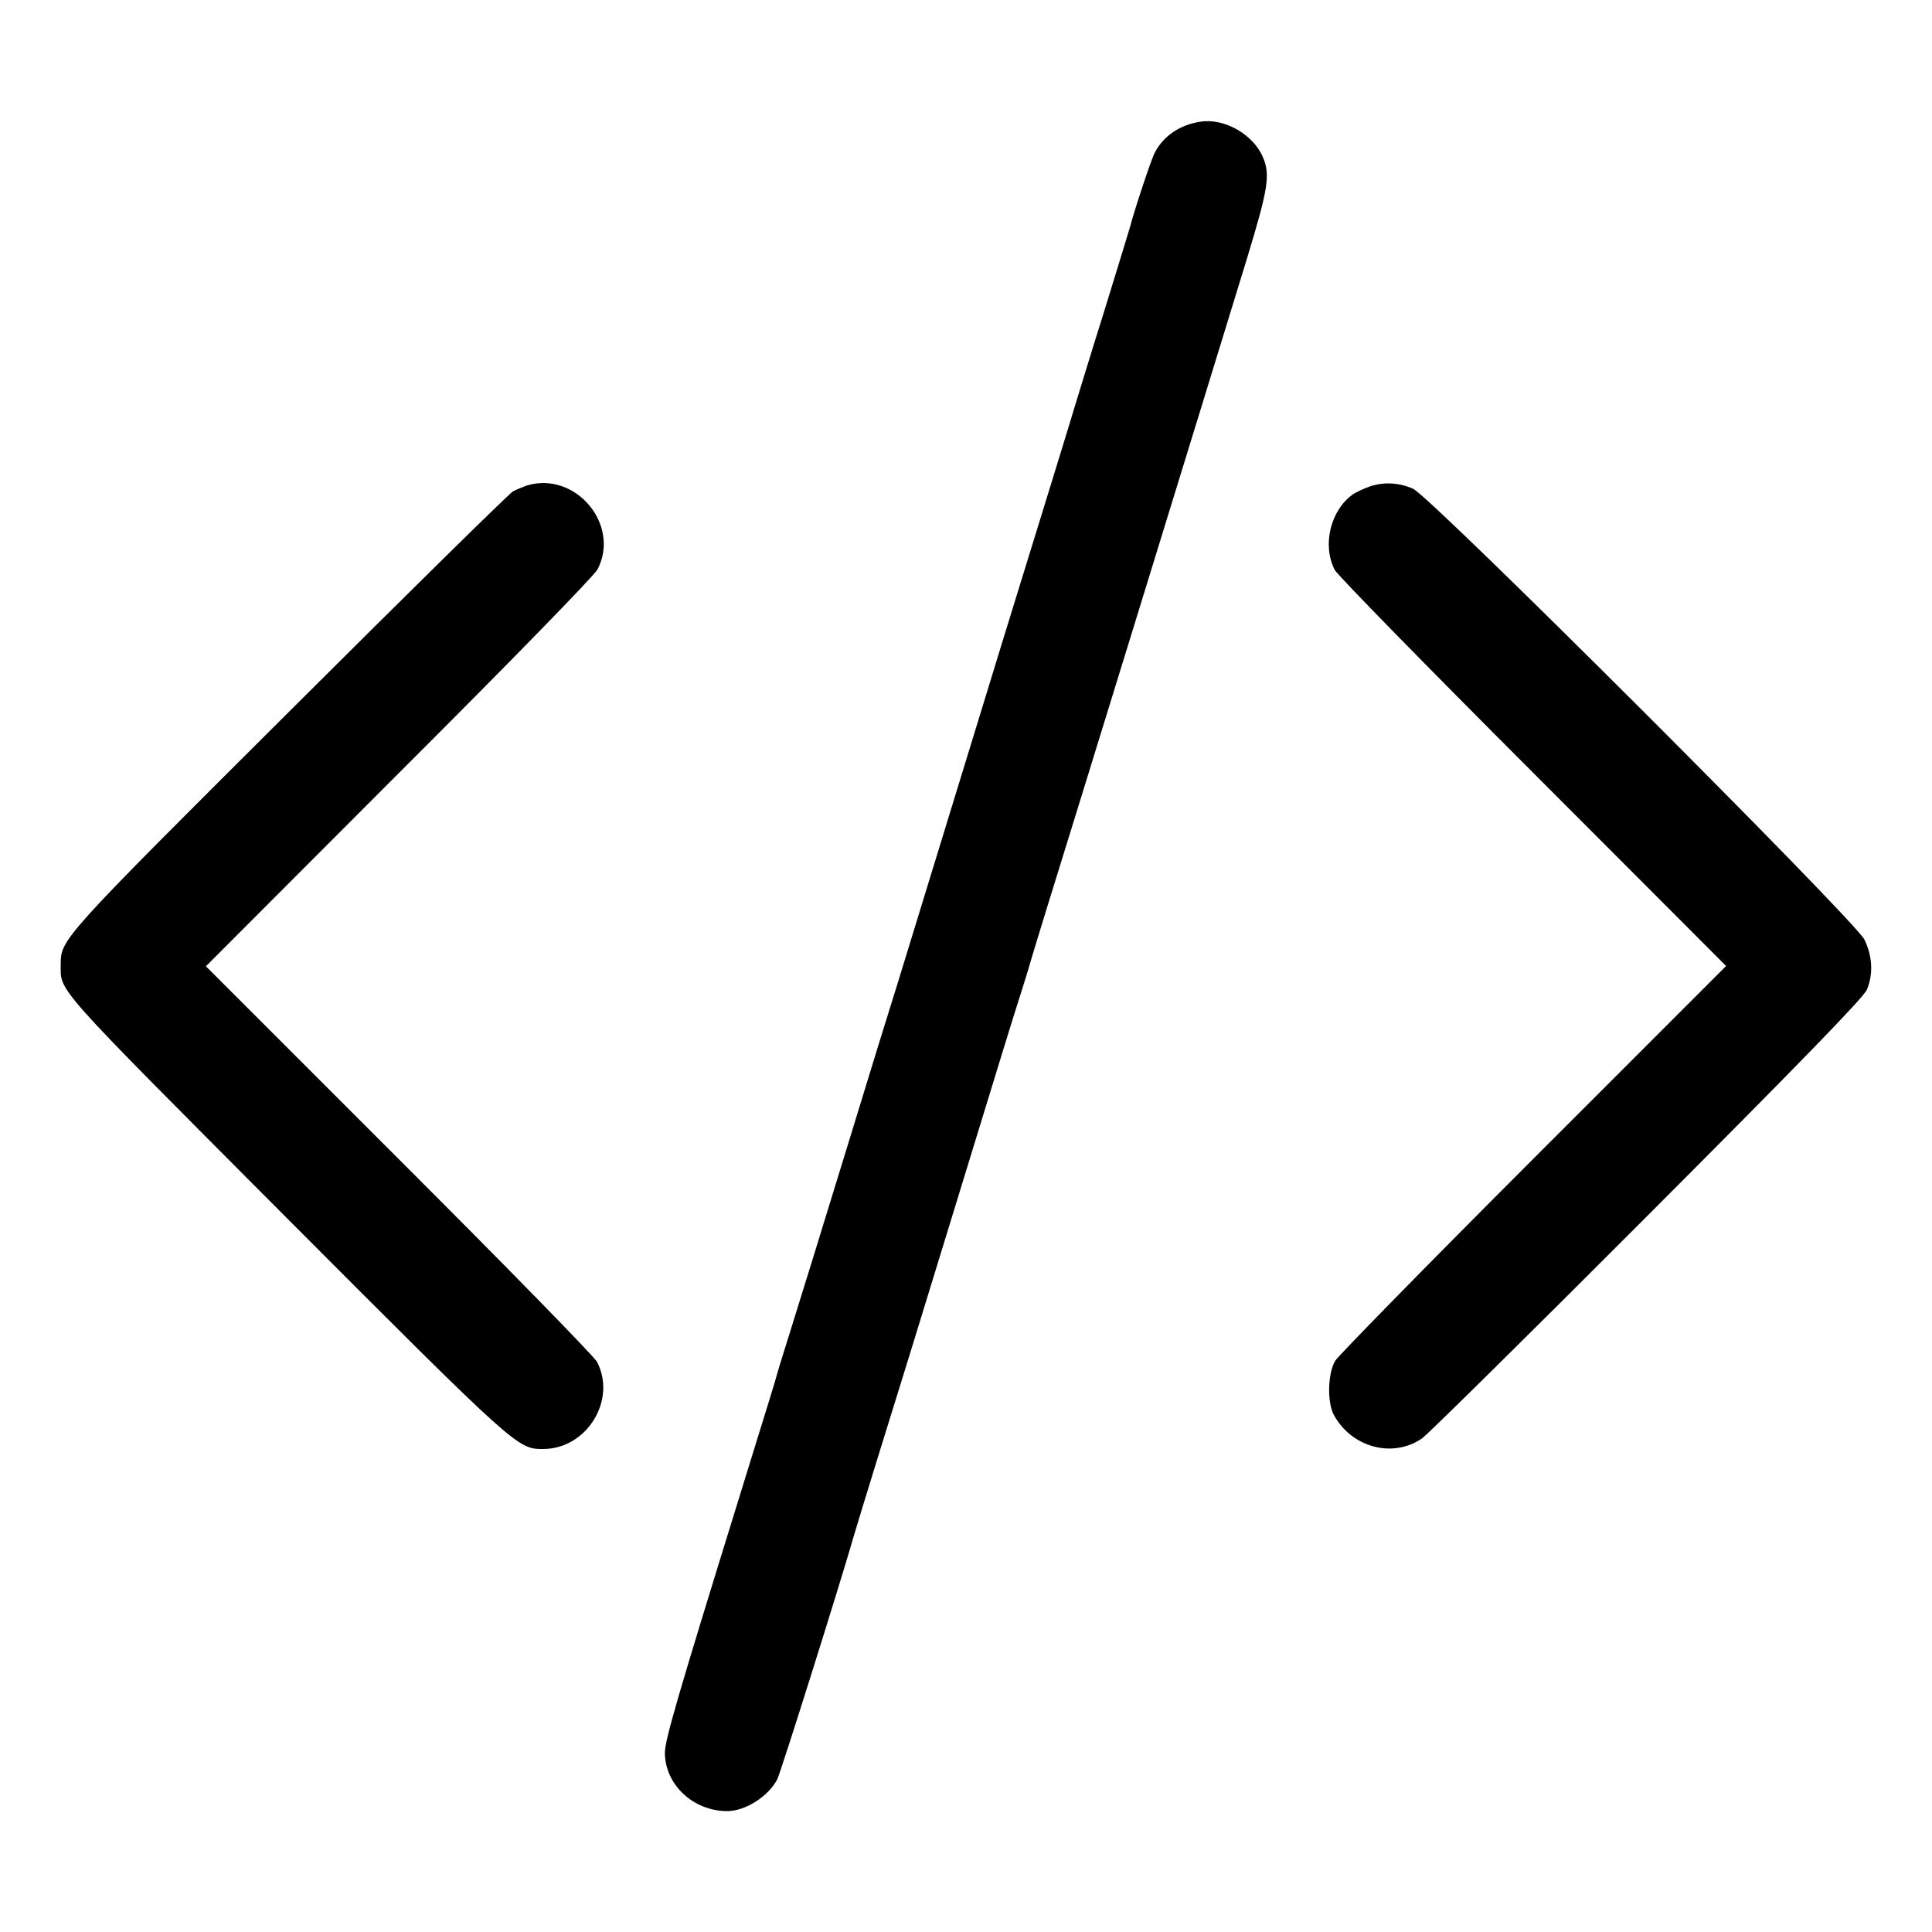
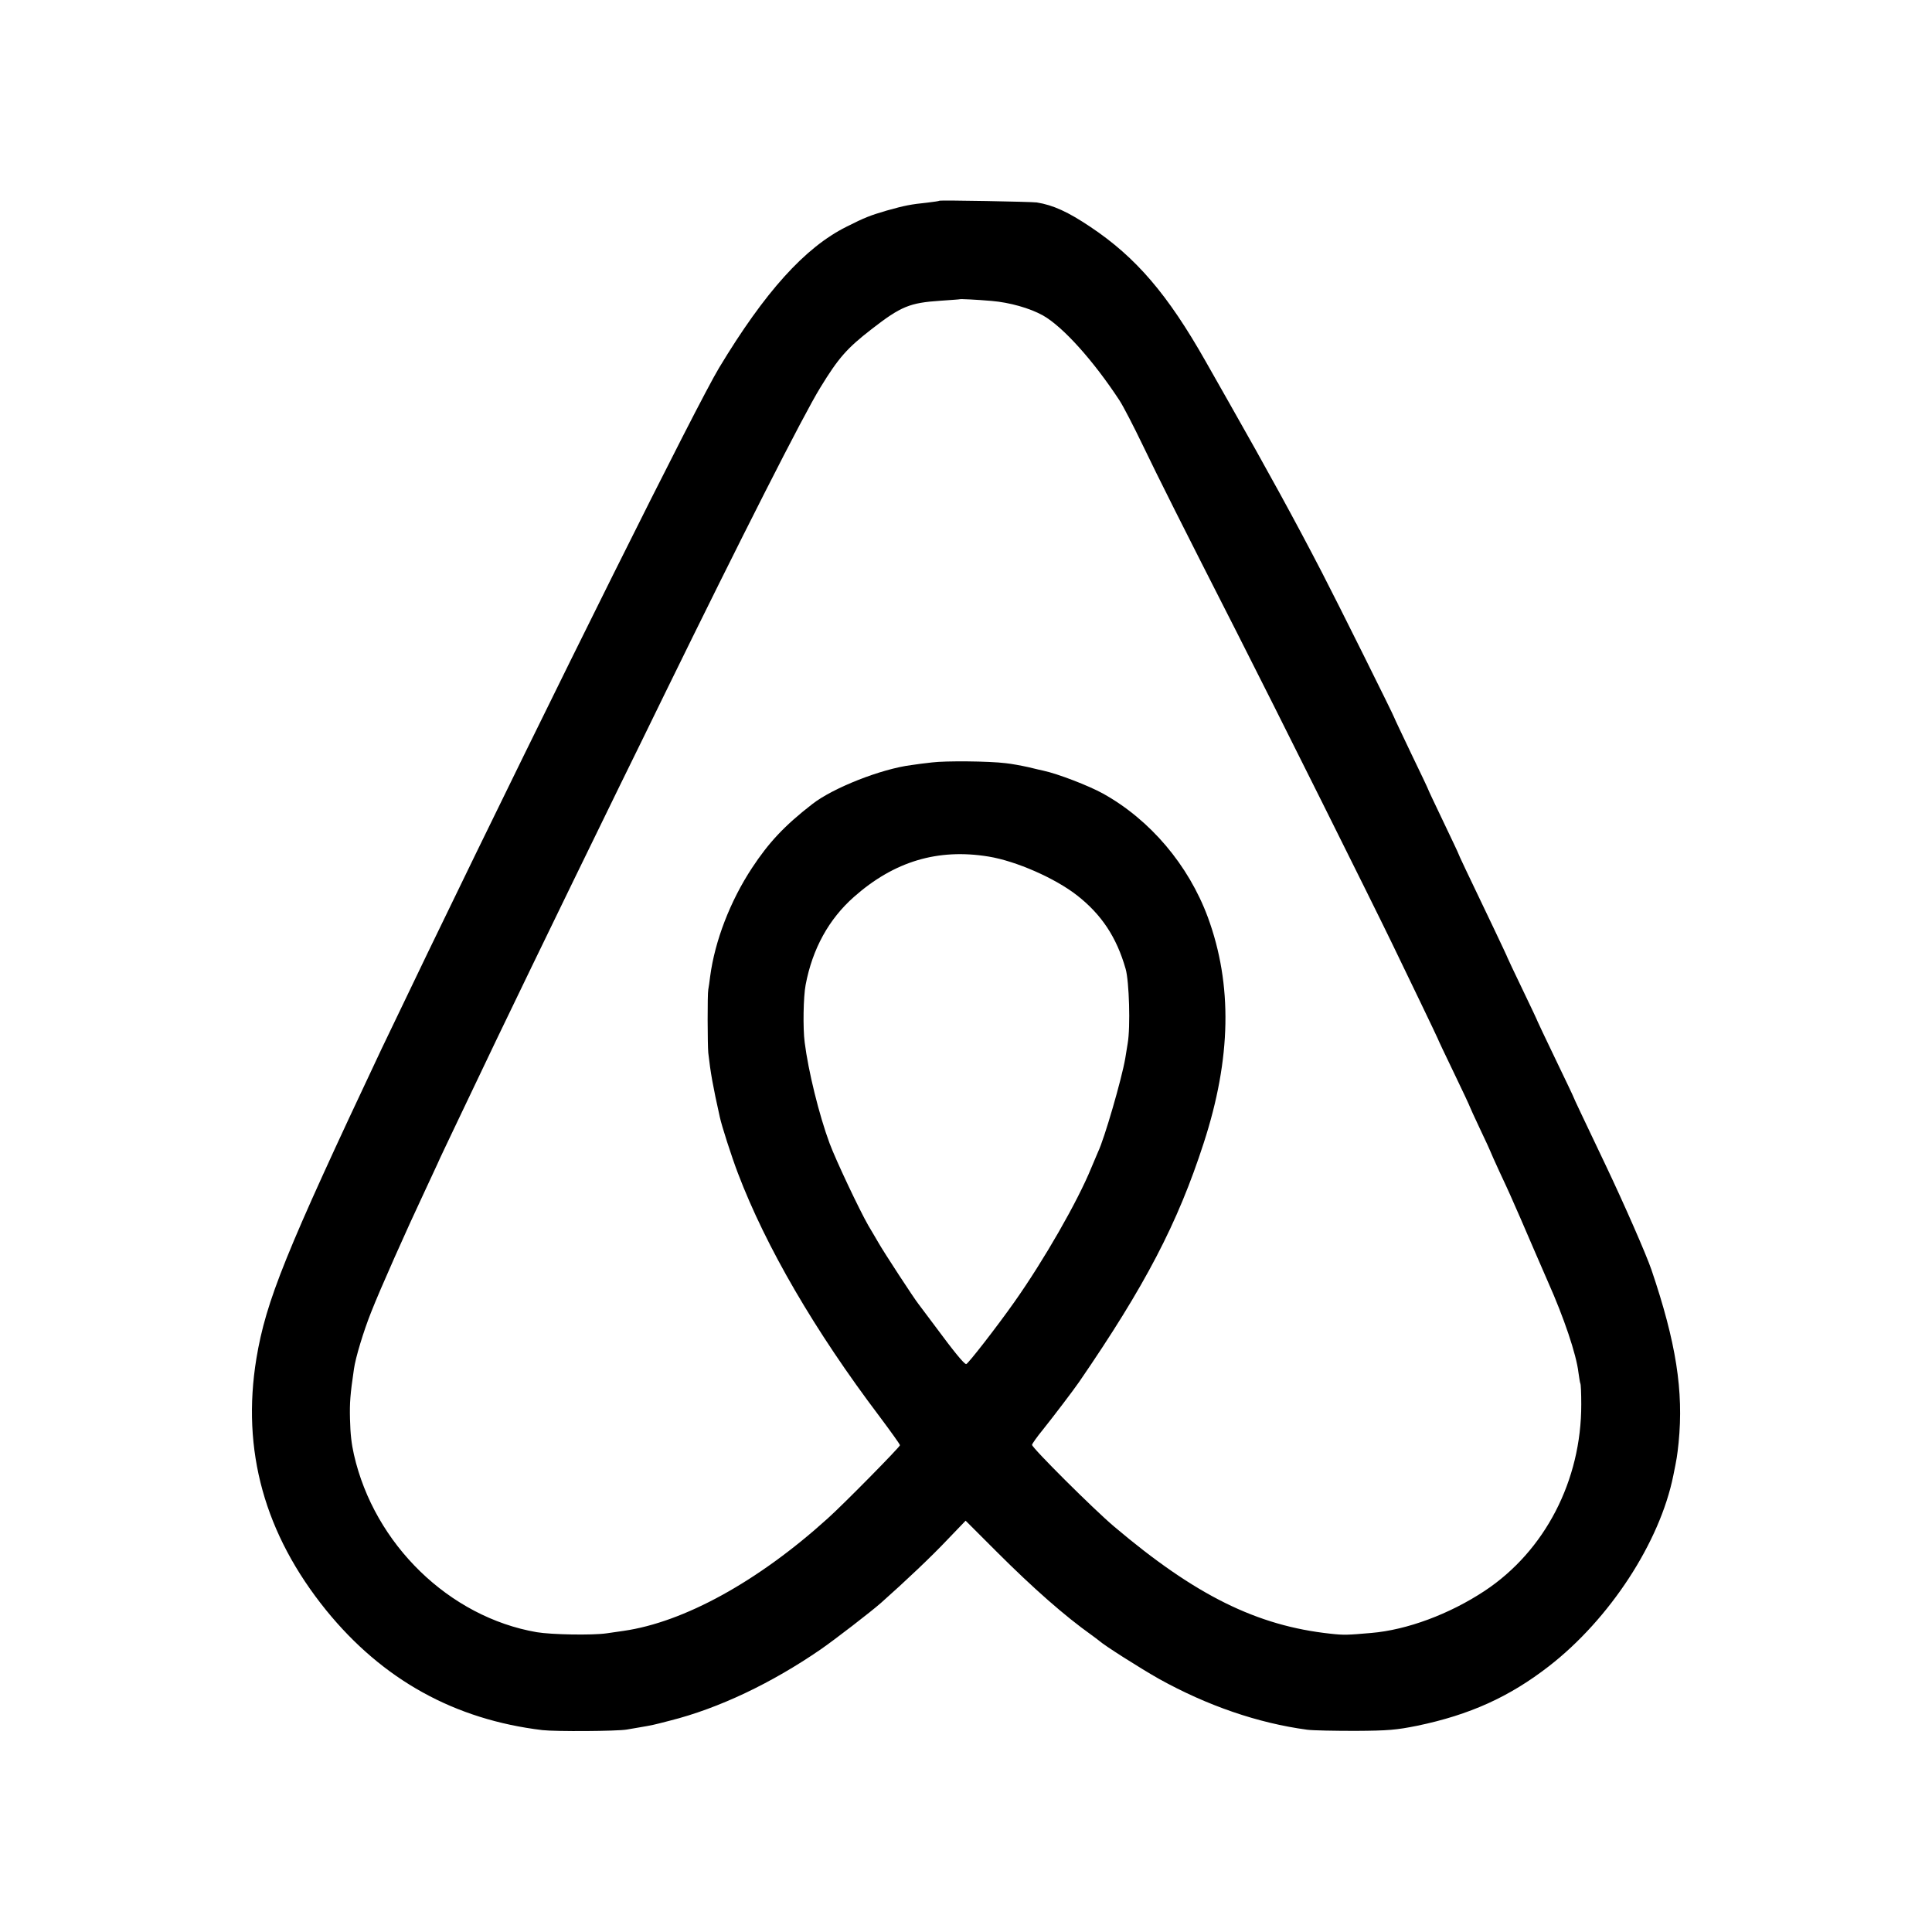
- <svg xmlns="http://www.w3.org/2000/svg" version="1.0" width="700pt" height="700pt" viewBox="0 0 700 700" preserveAspectRatio="xMidYMid meet">
-   <g transform="translate(0,700) scale(0.1,-0.1)" fill="#000000" stroke="none">
-     <path d="M4349 6559 c-74 -11 -134 -52 -165 -112 -13 -24 -76 -215 -89 -267 -2 -8 -45 -148 -95 -310 -51 -162 -96 -311 -102 -330 -9 -32 -165 -538 -259 -842 -94 -307 -124 -404 -234 -763 -64 -209 -134 -436 -155 -505 -22 -69 -96 -309 -165 -535 -130 -423 -168 -547 -230 -745 -20 -63 -38 -122 -40 -130 -3 -14 -24 -81 -135 -440 -229 -740 -272 -888 -271 -933 2 -115 104 -209 226 -209 65 0 149 53 181 115 12 22 233 725 279 887 11 39 150 489 205 665 10 33 80 260 155 505 189 617 212 692 245 795 16 50 33 106 38 125 6 19 30 100 55 180 66 211 557 1805 724 2350 78 256 86 306 59 370 -35 83 -140 143 -227 129z" />
-     <path d="M1909 5241 c-14 -5 -36 -14 -50 -21 -13 -7 -376 -364 -807 -794 -829 -826 -832 -829 -832 -920 0 -101 -35 -62 814 -914 843 -845 841 -842 935 -842 158 1 266 178 194 316 -10 19 -333 350 -718 734 l-699 699 699 700 c399 398 709 716 720 738 84 162 -80 357 -256 304z" />
-     <path d="M4959 5236 c-19 -7 -45 -19 -57 -27 -82 -58 -112 -185 -66 -274 10 -19 334 -350 719 -735 l699 -700 -697 -697 c-384 -384 -707 -714 -719 -733 -27 -44 -30 -149 -6 -195 64 -120 215 -160 321 -86 23 17 391 380 818 808 562 563 781 789 793 817 24 57 20 123 -9 182 -36 71 -1570 1604 -1635 1633 -51 23 -109 26 -161 7z" />
+ <svg xmlns="http://www.w3.org/2000/svg" version="1.0" width="1024pt" height="1024pt" viewBox="0 0 1024 1024" preserveAspectRatio="xMidYMid meet">
+   <g transform="translate(0,1024) scale(0.1,-0.1)" fill="#000000" stroke="none">
+     <path d="M4979 9176 c-2 -2 -31 -6 -64 -10 -87 -9 -119 -15 -215 -42 -88 -26 -115 -36 -214 -86 -220 -110 -432 -345 -675 -748 -120 -200 -860 -1685 -1544 -3100 -130 -270 -198 -412 -245 -510 -509 -1079 -612 -1334 -663 -1640 -80 -487 43 -931 370 -1335 299 -368 680 -579 1146 -635 70 -8 396 -6 447 3 16 3 47 8 70 12 64 11 66 11 158 35 259 65 540 199 800 378 75 52 267 200 319 246 132 117 270 248 352 335 l97 101 163 -163 c197 -197 364 -343 503 -442 16 -11 33 -25 40 -30 28 -26 221 -148 320 -204 256 -142 524 -234 785 -269 31 -4 146 -6 256 -6 174 1 216 5 326 27 279 58 489 153 699 316 322 250 588 657 659 1011 19 93 20 100 28 174 27 273 -13 530 -144 916 -28 82 -145 349 -243 555 -118 248 -170 357 -170 360 0 2 -43 92 -95 200 -52 108 -95 199 -95 200 0 2 -36 79 -80 170 -44 91 -80 168 -80 169 0 2 -32 70 -71 152 -151 315 -189 396 -189 399 0 2 -36 78 -80 170 -44 92 -80 168 -80 170 0 2 -40 87 -90 190 -49 103 -90 189 -90 191 0 6 -302 613 -383 769 -144 278 -291 546 -495 905 -58 102 -113 199 -122 215 -201 355 -369 551 -610 712 -119 80 -198 116 -285 130 -30 4 -511 13 -516 9z m277 -531 c95 -8 202 -38 272 -77 106 -60 267 -239 406 -451 20 -31 75 -137 122 -235 88 -183 203 -412 501 -997 191 -375 726 -1448 821 -1645 33 -69 101 -210 151 -313 50 -104 91 -190 91 -191 0 -2 38 -83 85 -180 47 -97 85 -179 85 -181 0 -2 25 -56 55 -120 30 -63 55 -117 55 -119 0 -2 21 -48 46 -103 25 -54 52 -111 59 -128 39 -88 68 -154 124 -285 35 -80 69 -158 76 -175 84 -188 150 -384 161 -479 4 -28 8 -54 10 -58 3 -4 5 -54 5 -111 1 -404 -193 -778 -512 -989 -186 -123 -411 -207 -601 -223 -127 -11 -144 -12 -216 -4 -391 42 -717 204 -1147 568 -108 91 -435 417 -435 433 0 5 26 42 58 81 56 70 161 208 192 253 350 510 522 840 660 1266 146 449 153 839 22 1196 -103 278 -306 517 -556 656 -76 42 -240 105 -315 121 -9 2 -45 10 -81 19 -36 8 -90 18 -120 21 -88 11 -319 13 -390 4 -36 -4 -85 -10 -109 -14 -160 -20 -416 -121 -526 -207 -148 -115 -230 -203 -319 -338 -116 -176 -197 -387 -222 -575 -3 -27 -8 -59 -10 -70 -5 -22 -4 -294 0 -335 12 -106 24 -174 61 -340 10 -47 62 -209 96 -298 148 -390 409 -838 751 -1290 59 -79 108 -147 108 -152 0 -9 -297 -311 -383 -388 -369 -334 -762 -550 -1082 -596 -22 -3 -62 -9 -90 -13 -77 -11 -292 -7 -370 6 -464 80 -861 466 -969 941 -13 58 -19 107 -21 190 -2 85 1 128 21 264 8 59 51 201 91 301 47 120 188 437 286 645 24 52 54 116 66 142 11 26 51 109 87 185 36 76 83 174 104 218 116 246 449 934 777 1605 61 124 167 340 235 480 407 832 736 1480 826 1626 96 157 141 208 271 309 157 122 203 140 365 151 56 4 102 7 103 8 3 2 88 -2 169 -9z m-16 -2945 c146 -24 353 -115 469 -206 129 -101 209 -221 257 -389 19 -65 26 -309 11 -395 -4 -25 -10 -61 -13 -80 -19 -110 -111 -427 -144 -495 -5 -11 -21 -49 -36 -85 -73 -179 -251 -489 -407 -710 -93 -132 -247 -330 -256 -330 -11 0 -65 66 -164 200 -43 58 -84 112 -90 120 -21 26 -182 272 -212 325 -16 28 -40 68 -53 90 -48 84 -171 344 -205 435 -56 151 -113 384 -132 535 -10 75 -7 243 5 305 36 191 123 349 257 467 213 188 444 257 713 213z" />
  </g>
</svg>
